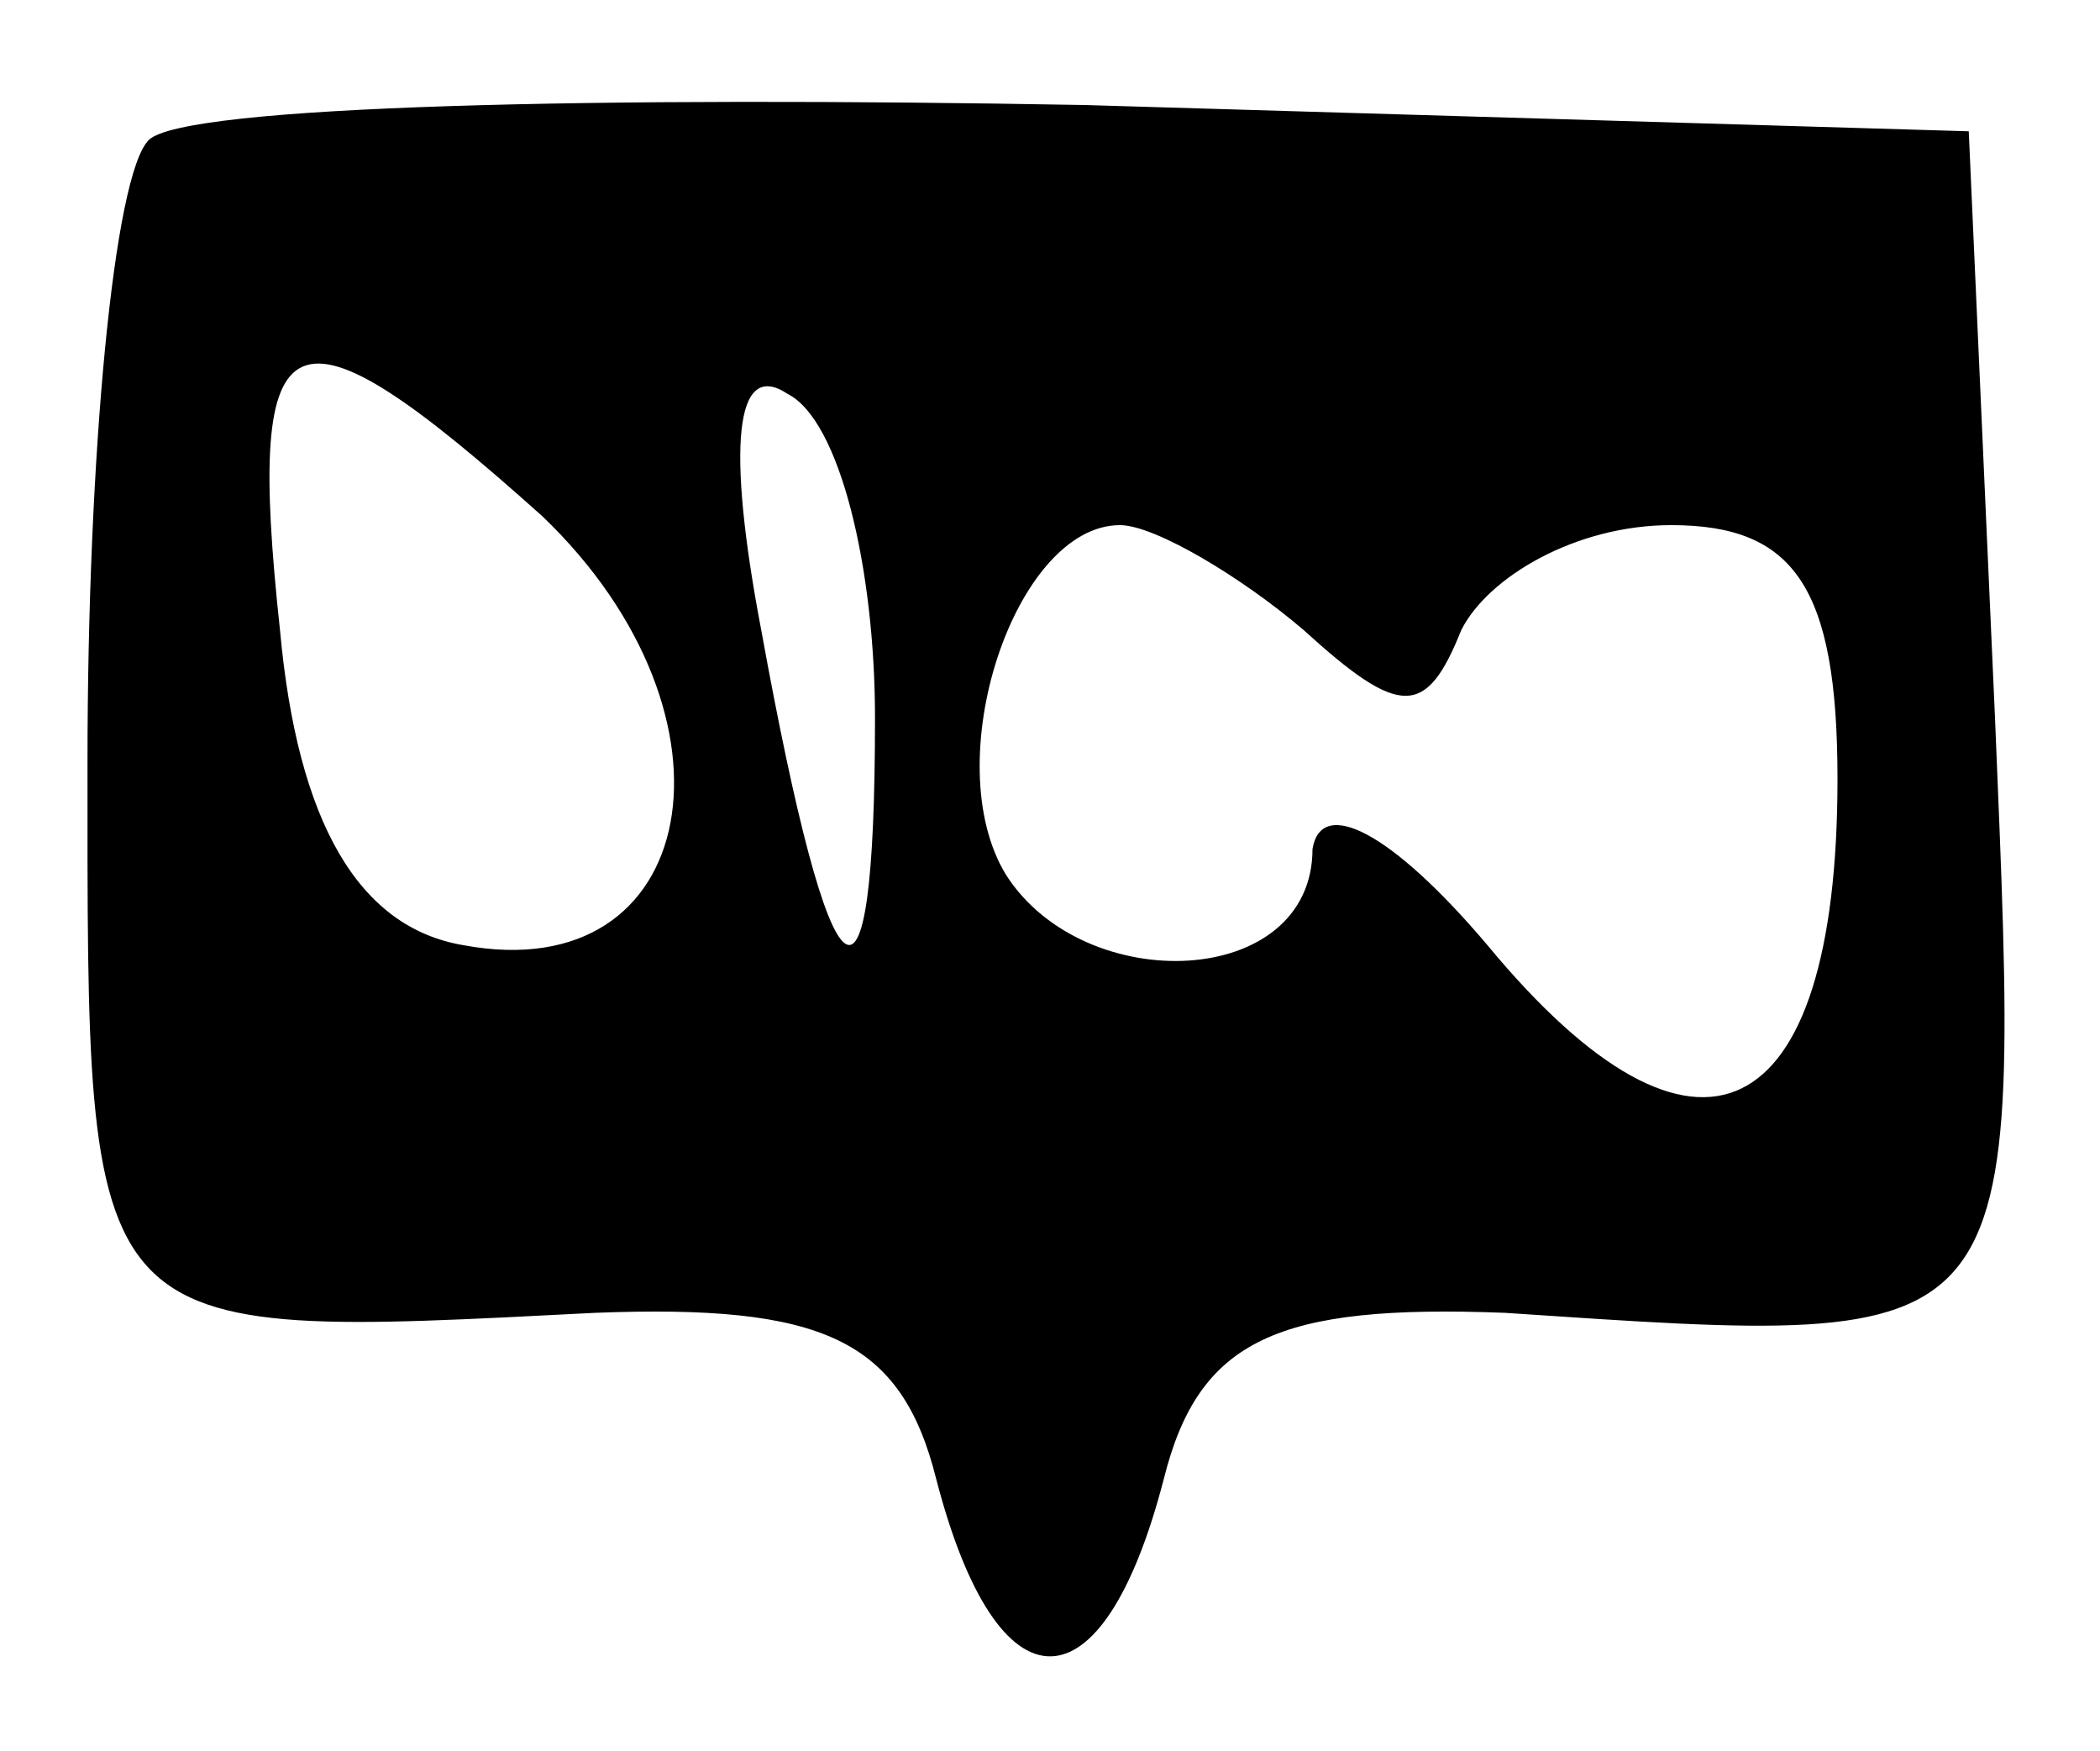
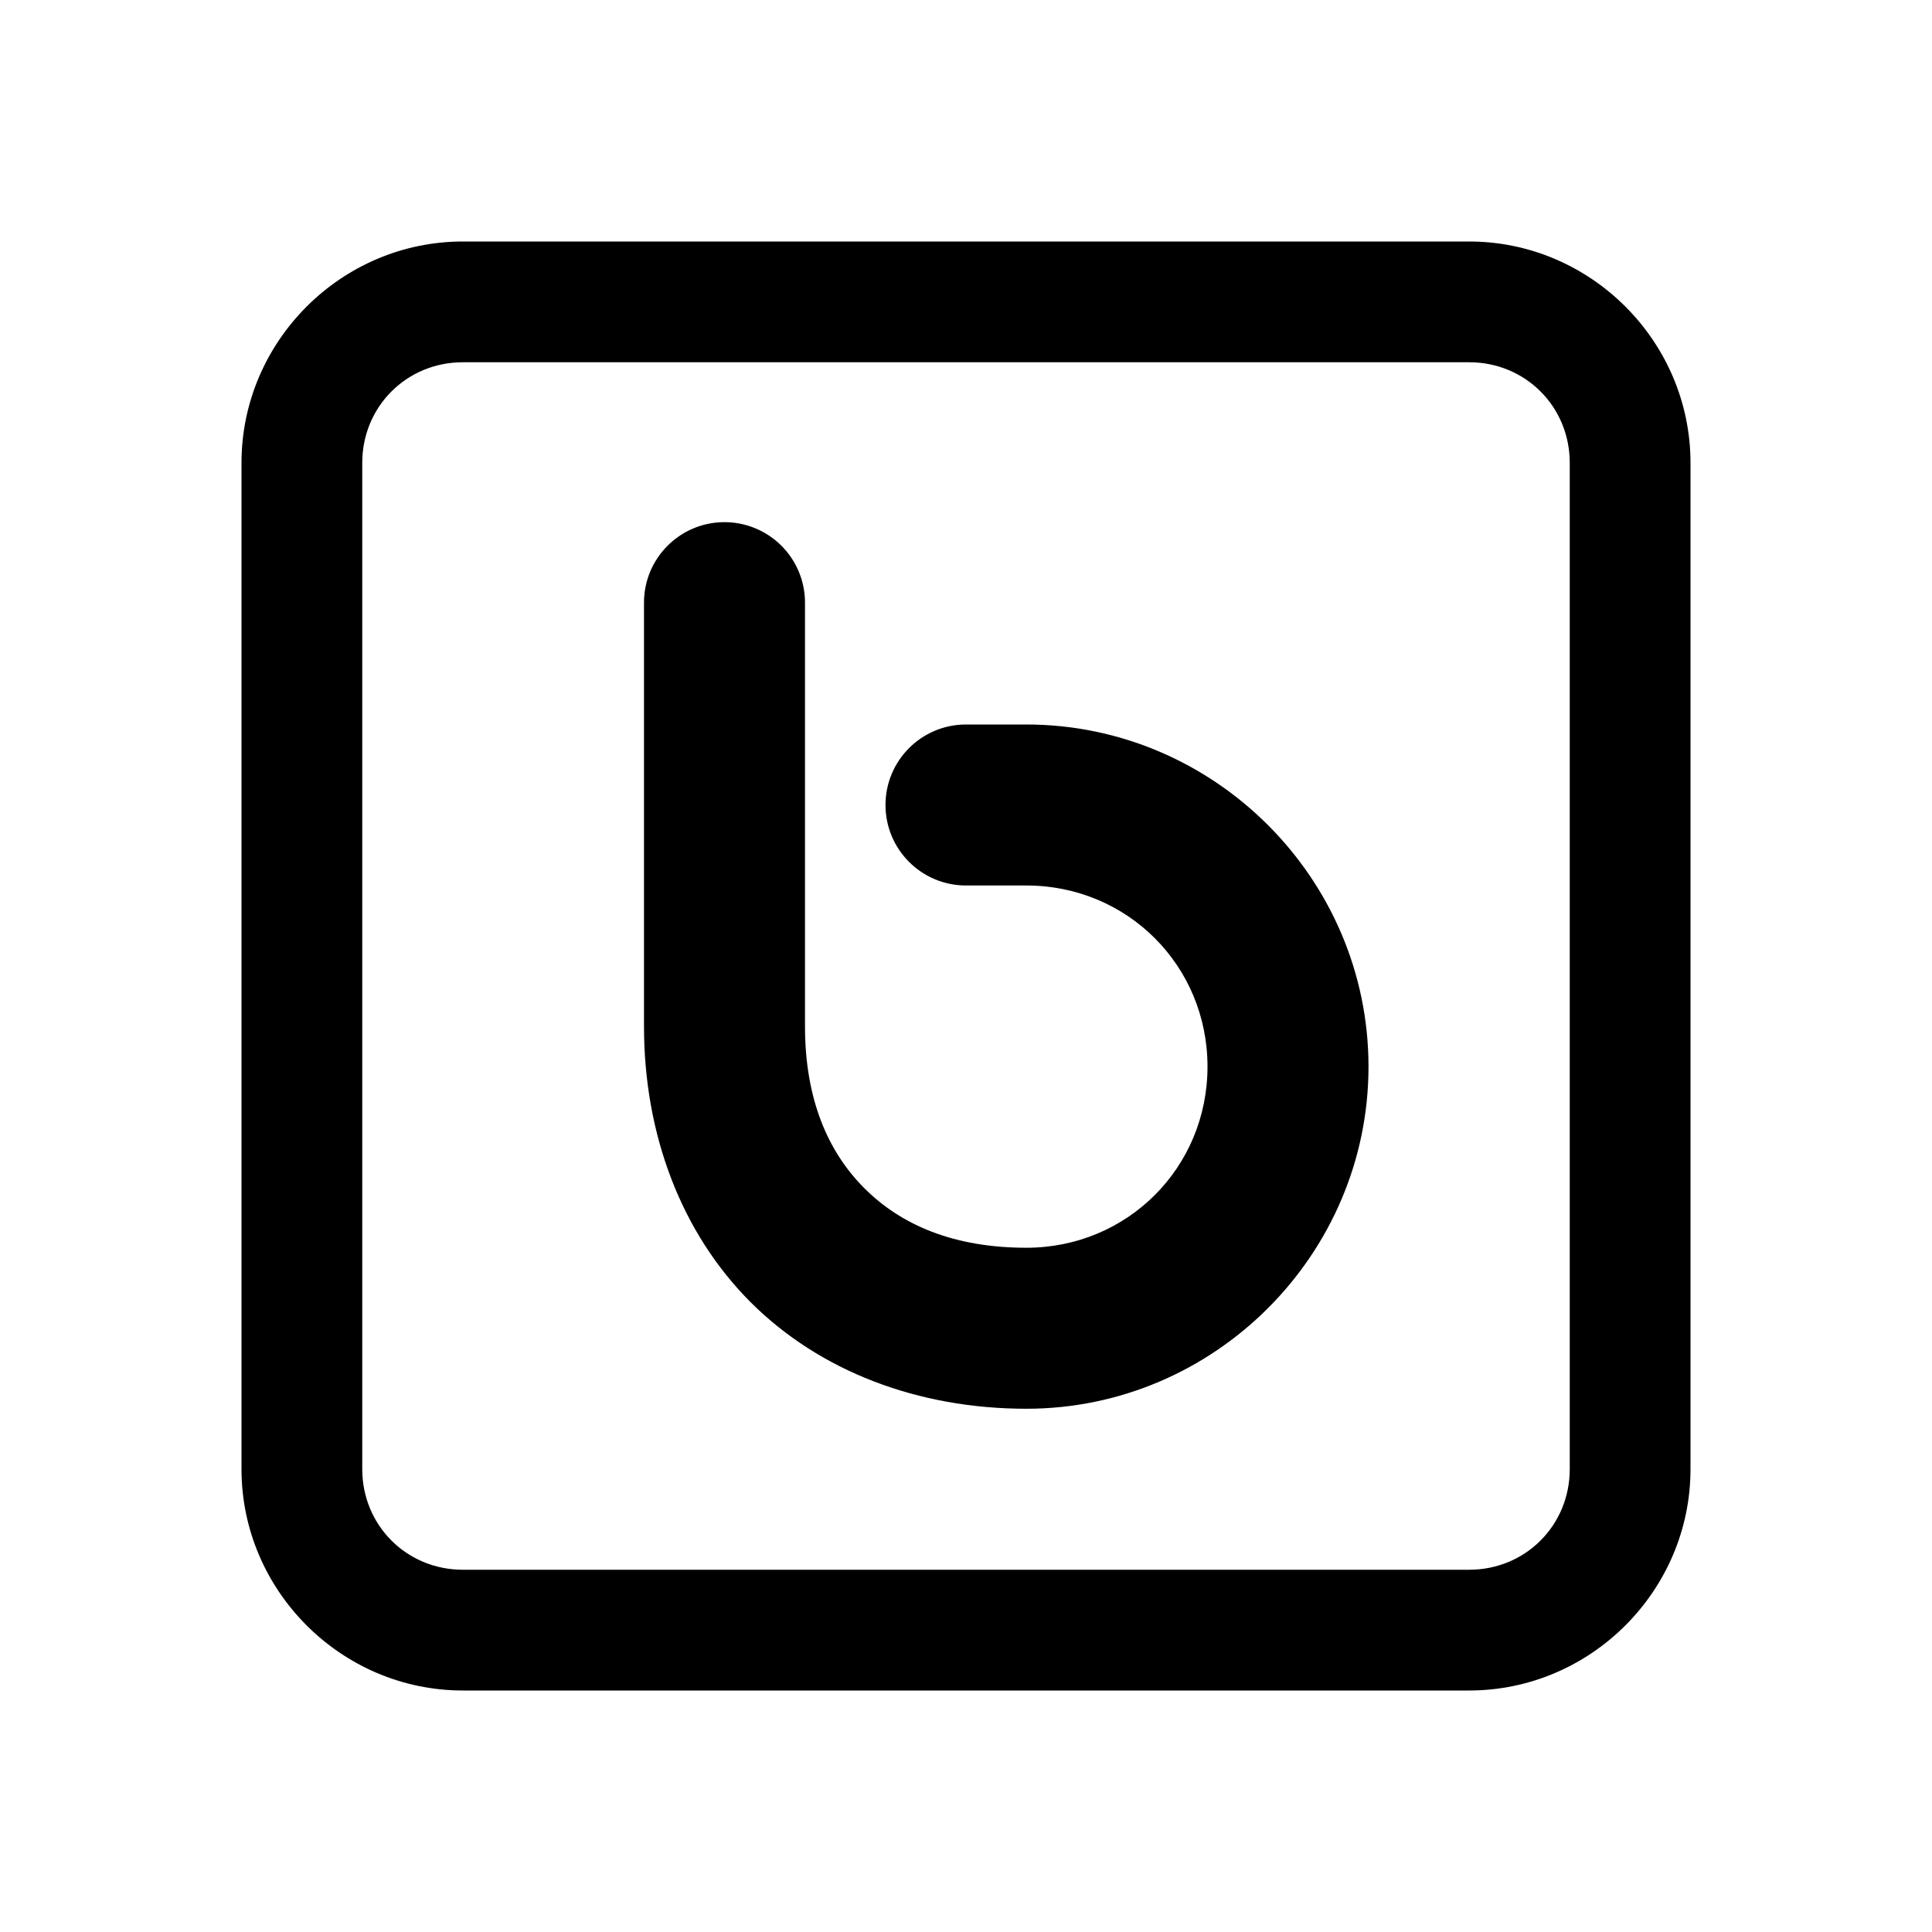
- <svg xmlns="http://www.w3.org/2000/svg" version="1.0" width="24pt" height="20pt" viewBox="0 0 24 20" preserveAspectRatio="xMidYMid meet">
-   <g transform="translate(0,20) scale(0.1,-0.1)" fill="#000000" stroke="none">
-     <path d="M17 184 c-4 -4 -7 -36 -7 -71 0 -67 -1 -66 58 -63 26 1 35 -3 39 -19 7 -27 19 -27 26 0 4 16 13 20 39 19 60 -4 59 -5 56 68 l-3 67 -101 3 c-55 1 -103 0 -107 -4z m45 -43 c24 -23 18 -54 -9 -49 -12 2 -19 14 -21 36 -4 37 1 39 30 13z m38 -23 c0 -38 -5 -34 -13 10 -4 21 -3 31 3 27 6 -3 10 -20 10 -37z m49 10 c11 -10 14 -10 18 0 3 6 13 12 24 12 14 0 19 -7 19 -29 0 -40 -16 -48 -40 -19 -11 13 -19 17 -20 11 0 -16 -26 -17 -35 -3 -8 13 1 40 13 40 4 0 14 -6 21 -12z" />
-   </g>
+ <svg xmlns="http://www.w3.org/2000/svg" fill="#000000" viewBox="0 0 48 48" width="48px" height="48px">
+   <path d="M 11.5 6 C 8.48 6 6 8.48 6 11.5 L 6 36.5 C 6 39.52 8.48 42 11.5 42 L 36.5 42 C 39.52 42 42 39.52 42 36.5 L 42 11.5 C 42 8.48 39.52 6 36.5 6 L 11.5 6 z M 11.5 9 L 36.5 9 C 37.898 9 39 10.102 39 11.5 L 39 36.5 C 39 37.898 37.898 39 36.5 39 L 11.5 39 C 10.102 39 9 37.898 9 36.5 L 9 11.5 C 9 10.102 10.102 9 11.5 9 z M 17.971 12.973 A 2 2 0 0 0 16 15 L 16 25.5 C 16 28.194 16.932 30.635 18.648 32.352 C 20.365 34.068 22.806 35 25.5 35 C 30.171 35 34 31.171 34 26.5 C 34 21.829 30.171 18 25.5 18 L 24 18 A 2 2 0 1 0 24 22 L 25.5 22 C 28.009 22 30 23.991 30 26.5 C 30 29.009 28.009 31 25.5 31 C 23.694 31 22.385 30.432 21.477 29.523 C 20.568 28.615 20 27.306 20 25.5 L 20 15 A 2 2 0 0 0 17.971 12.973 z" />
</svg>
